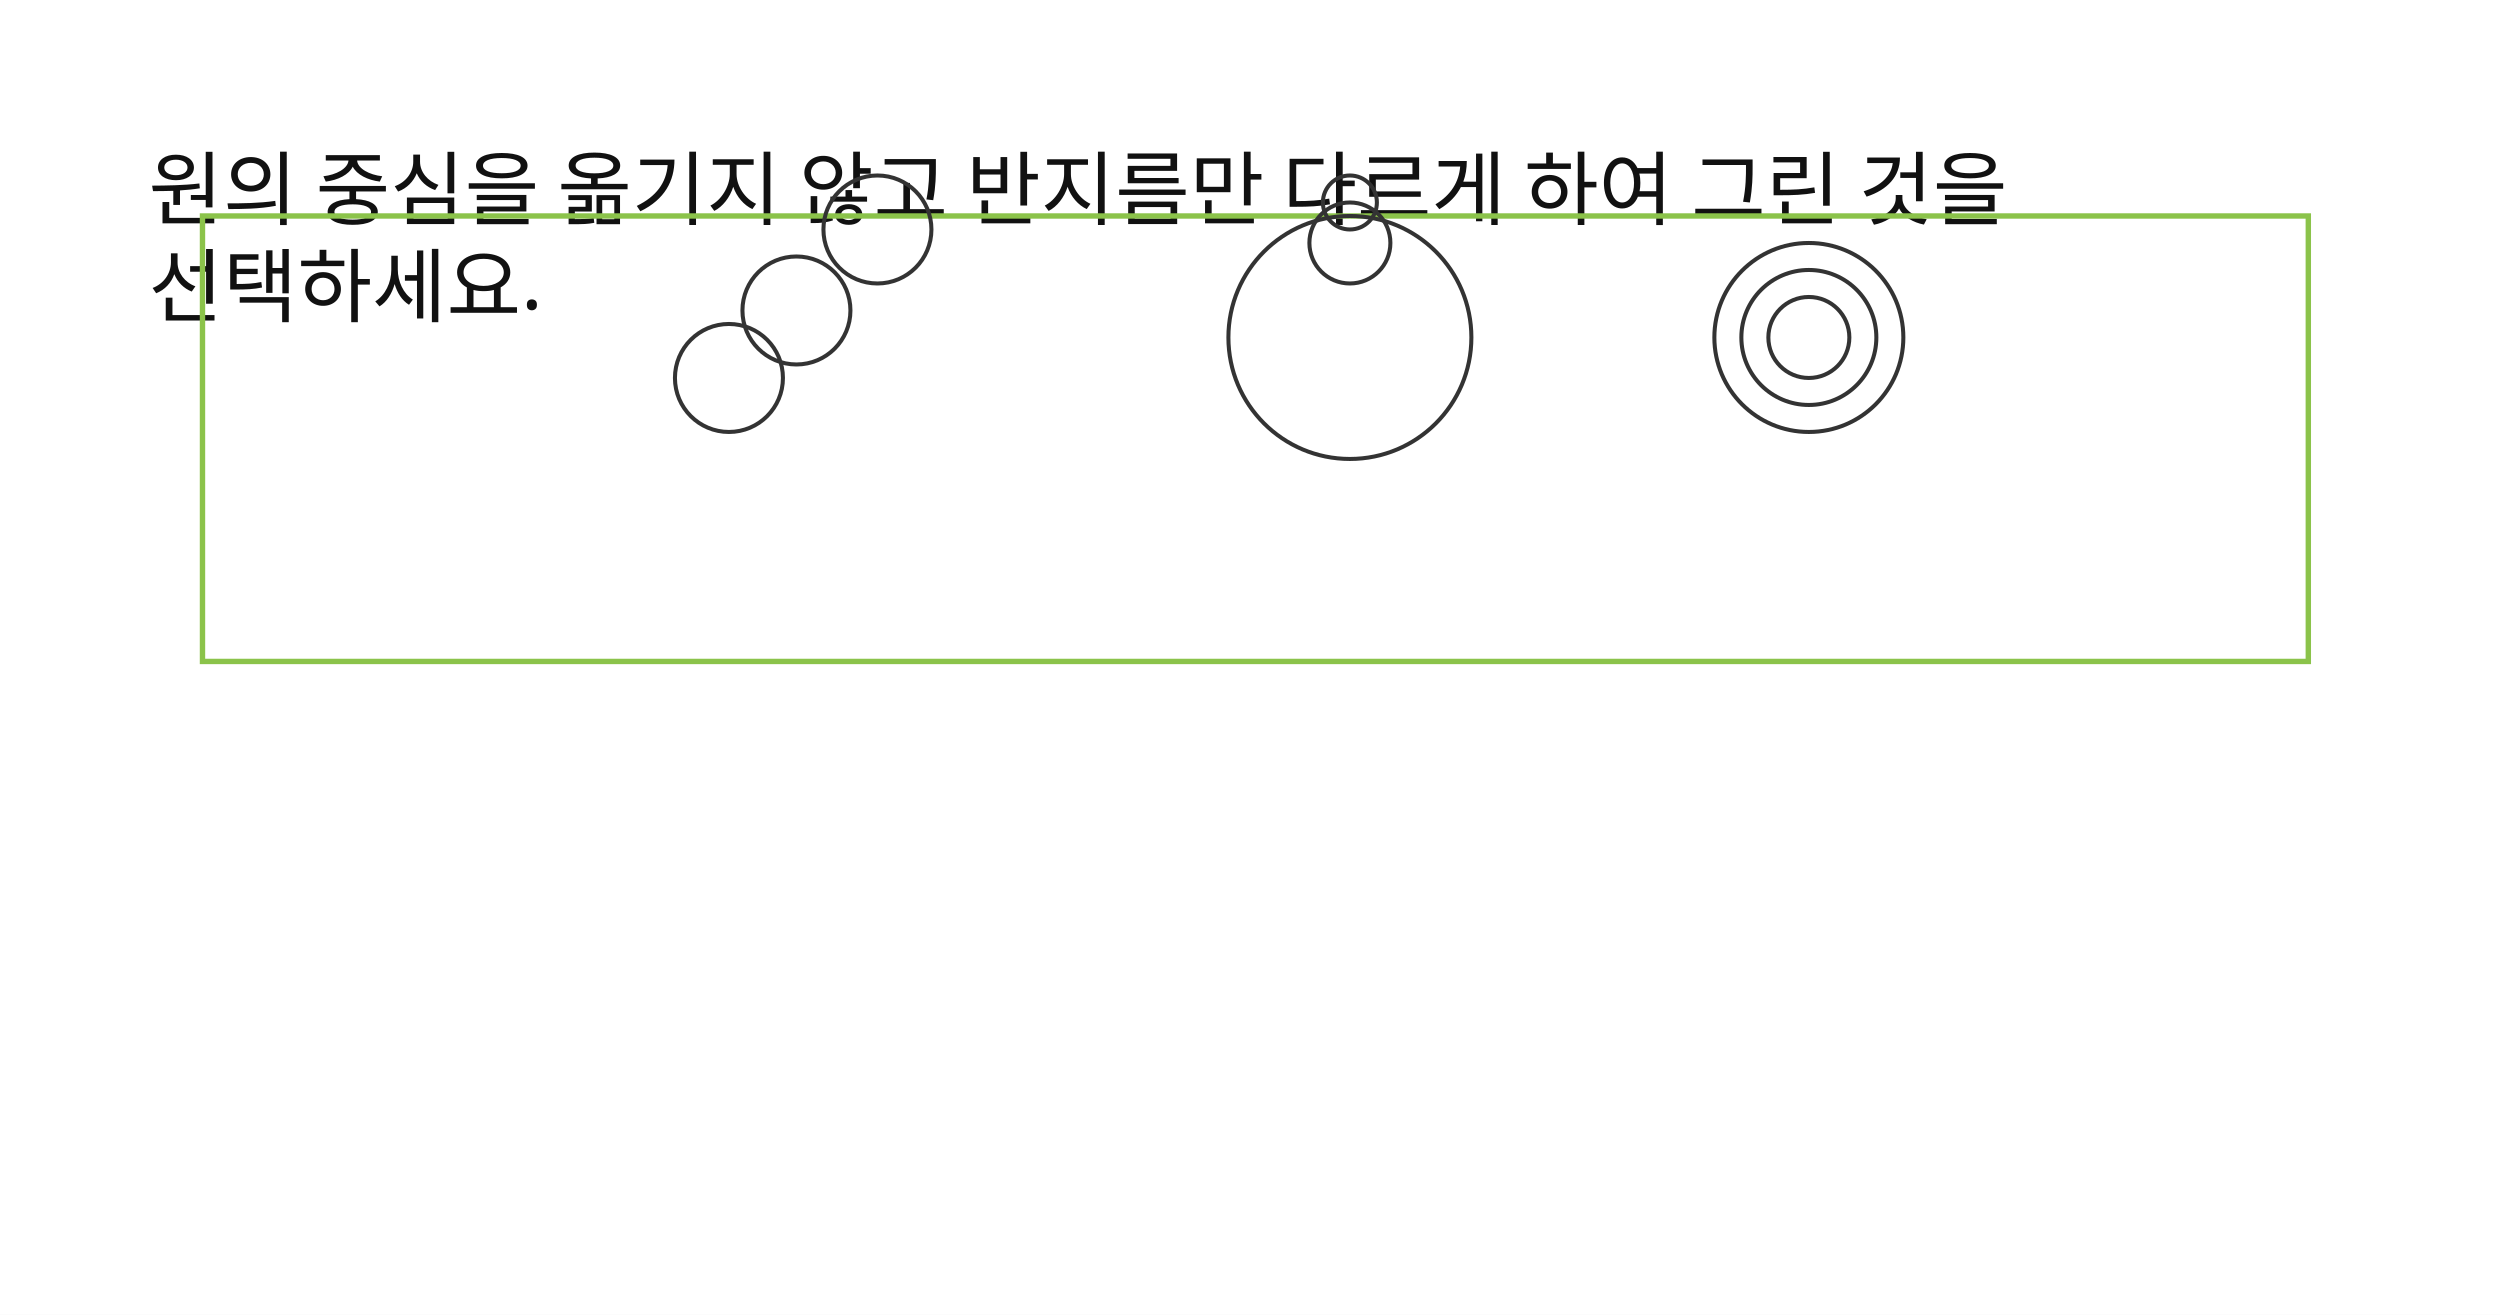
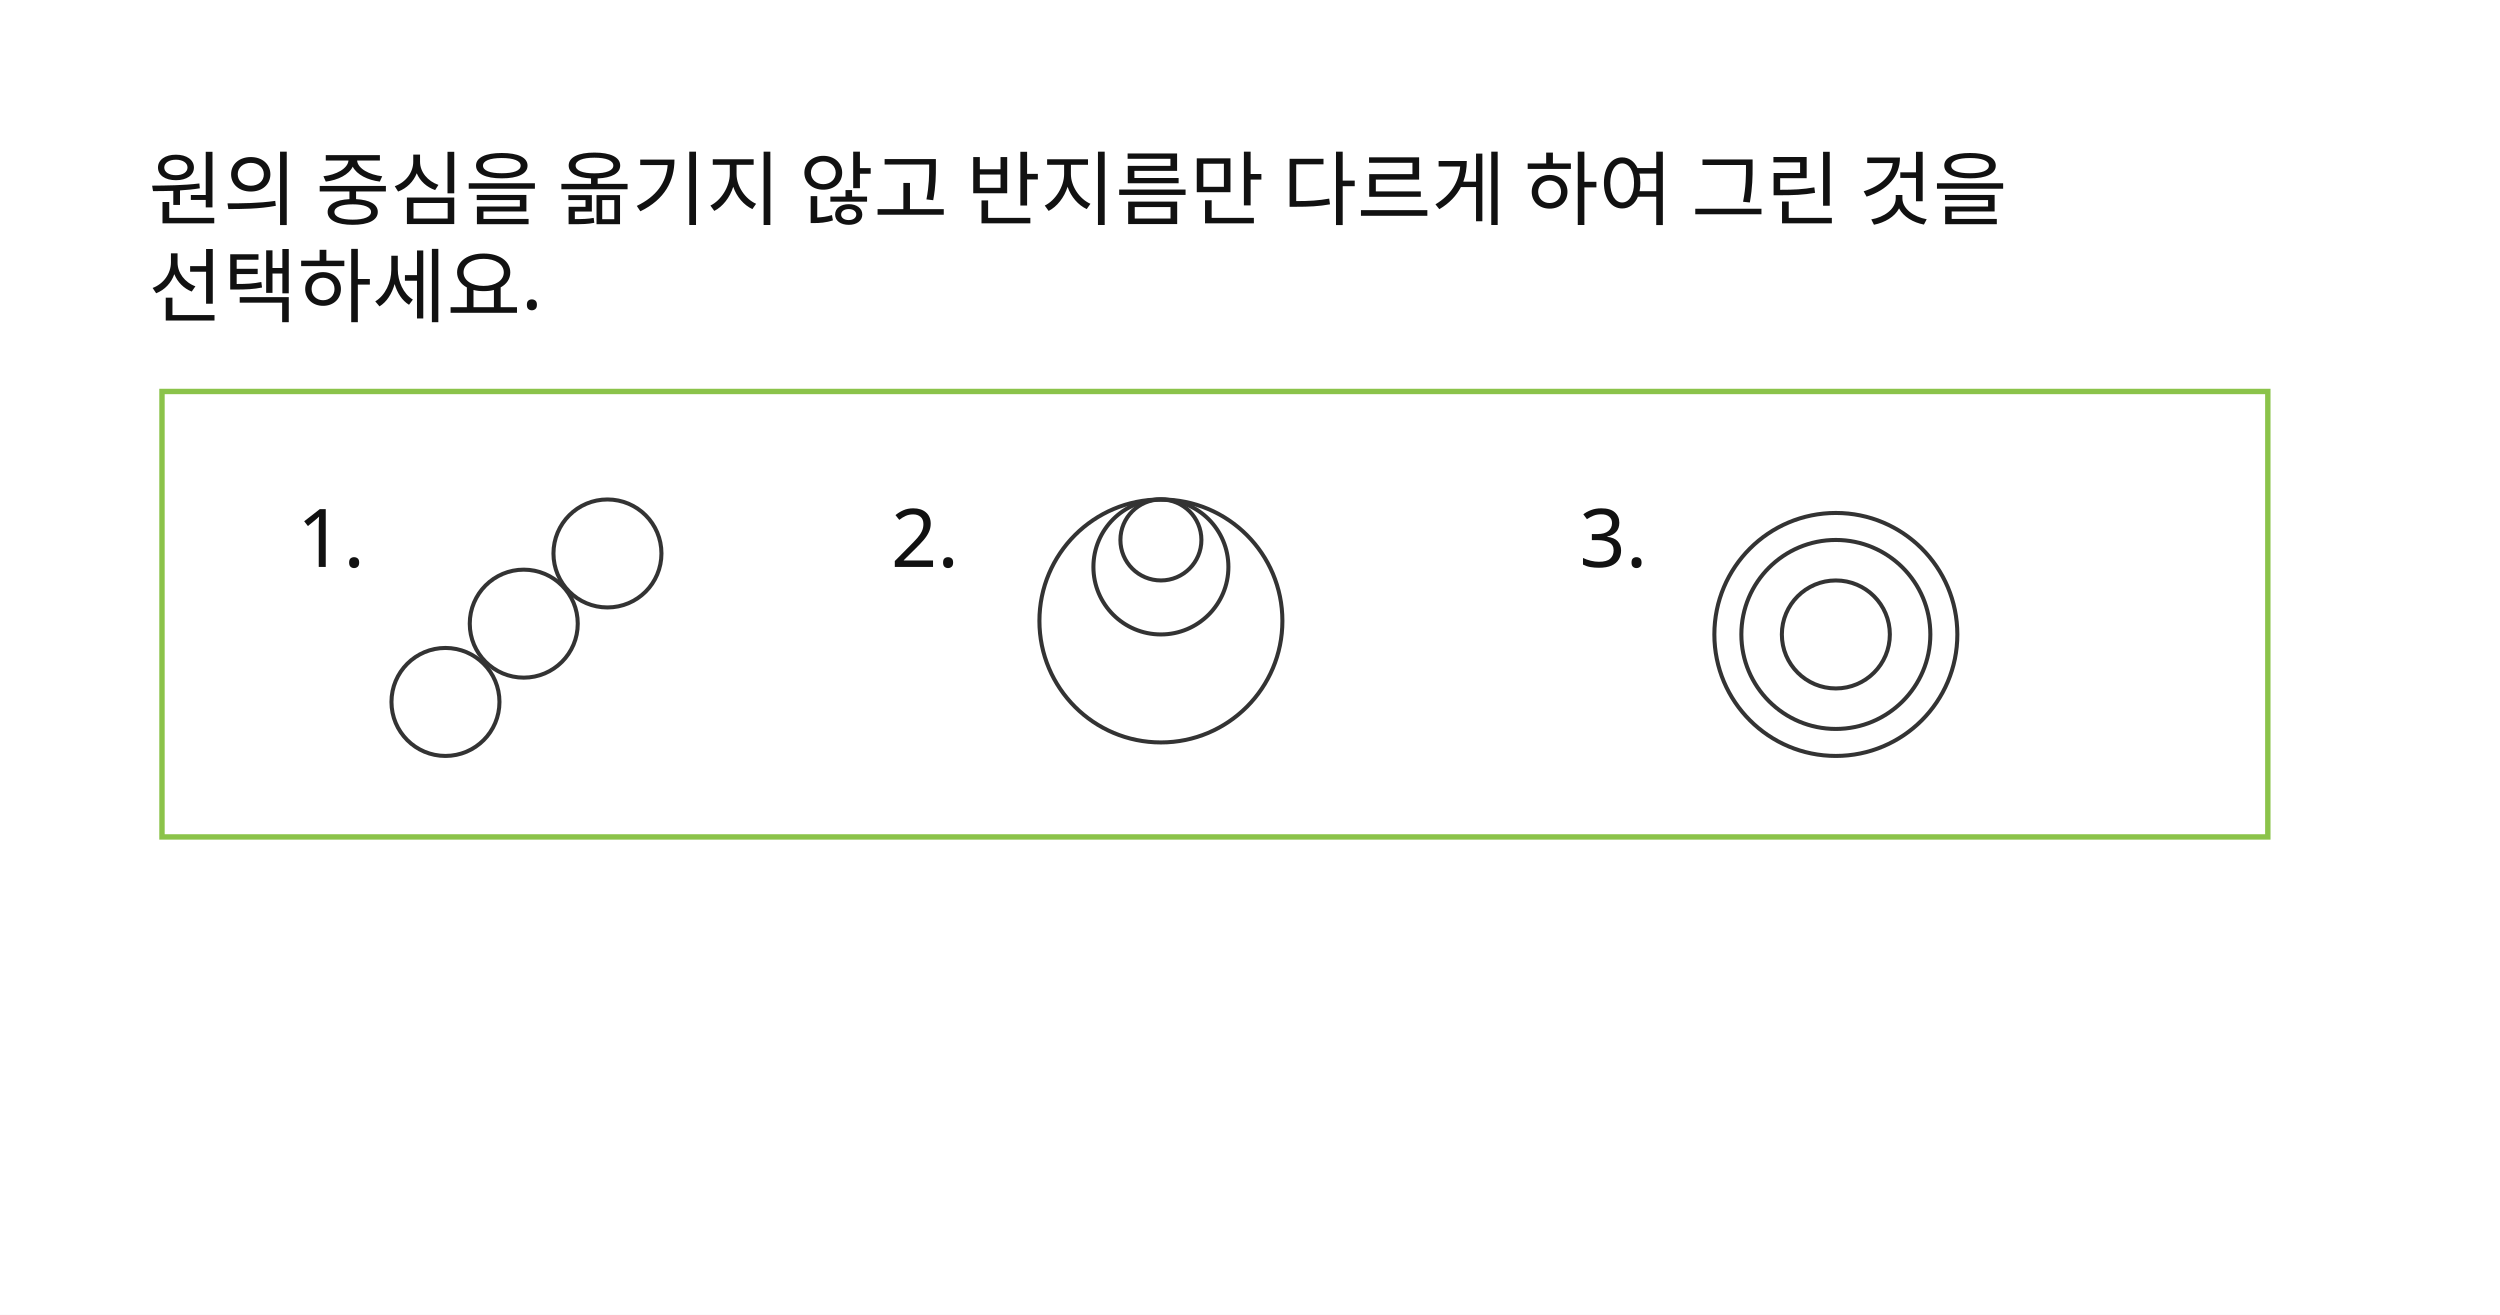
<svg xmlns="http://www.w3.org/2000/svg" width="926" height="487" viewBox="0 0 926 487">
  <rect x="0" y="0" width="926" height="487" fill="#FFFFFF" />
  <text id="slot.stem.text" x="55" y="45" fill="#111111" font-family="Noto Sans KR, sans-serif" font-size="30">
    <tspan x="55" dy="0" />
    <tspan x="55" dy="1.2em">원의 중심을 옮기지 않고 반지름만 다르게 하여 그린 것을</tspan>
    <tspan x="55" dy="1.2em">선택하세요.</tspan>
  </text>
-   <rect id="slot.box.rect" x="75" y="80" width="780" height="165" fill="none" stroke="#8BC34A" stroke-width="2" />
-   <circle id="slot.top.left.c1.circle" cx="270" cy="140" r="20" stroke="#333333" stroke-width="1.5" fill="none" />
-   <circle id="slot.top.left.c2.circle" cx="295" cy="115" r="20" stroke="#333333" stroke-width="1.5" fill="none" />
-   <circle id="slot.top.left.c3.circle" cx="325" cy="85" r="20" stroke="#333333" stroke-width="1.5" fill="none" />
-   <circle id="slot.top.mid.big.circle" cx="500" cy="125" r="45" stroke="#333333" stroke-width="1.5" fill="none" />
-   <circle id="slot.top.mid.small1.circle" cx="500" cy="90" r="15" stroke="#333333" stroke-width="1.5" fill="none" />
-   <circle id="slot.top.mid.small2.circle" cx="500" cy="75" r="10" stroke="#333333" stroke-width="1.5" fill="none" />
-   <circle id="slot.top.right.o1.circle" cx="670" cy="125" r="35" stroke="#333333" stroke-width="1.5" fill="none" />
-   <circle id="slot.top.right.o2.circle" cx="670" cy="125" r="25" stroke="#333333" stroke-width="1.5" fill="none" />
-   <circle id="slot.top.right.o3.circle" cx="670" cy="125" r="15" stroke="#333333" stroke-width="1.5" fill="none" />
+   <text id="slot.stem.copy1.text" x="110" y="210" fill="#111111" font-family="Noto Sans KR, sans-serif" font-size="30">1.</text>
+   <text id="slot.stem.copy1.copy2.text" x="330" y="210" fill="#111111" font-family="Noto Sans KR, sans-serif" font-size="30">2.</text>
+   <text id="slot.stem.copy1.copy3.text" x="585" y="210" fill="#111111" font-family="Noto Sans KR, sans-serif" font-size="30">3.</text>
+   <rect id="slot.box.rect" x="60" y="145" width="780" height="165" fill="none" stroke="#8BC34A" stroke-width="2" />
+   <circle id="slot.top.left.c1.circle" cx="165" cy="260" r="20" stroke="#333333" stroke-width="1.5" fill="none" />
+   <circle id="slot.top.left.c2.circle" cx="194" cy="231" r="20" stroke="#333333" stroke-width="1.5" fill="none" />
+   <circle id="slot.top.left.c3.circle" cx="225" cy="205" r="20" stroke="#333333" stroke-width="1.5" fill="none" />
+   <circle id="slot.top.mid.big.circle" cx="430" cy="230" r="45" stroke="#333333" stroke-width="1.5" fill="none" />
+   <circle id="slot.top.mid.small1.circle" cx="430" cy="210" r="25" stroke="#333333" stroke-width="1.5" fill="none" />
+   <circle id="slot.top.mid.small2.circle" cx="430" cy="200" r="15" stroke="#333333" stroke-width="1.5" fill="none" />
+   <circle id="slot.top.right.o1.circle" cx="680" cy="235" r="45" stroke="#333333" stroke-width="1.5" fill="none" />
+   <circle id="slot.top.right.o2.circle" cx="680" cy="235" r="35" stroke="#333333" stroke-width="1.5" fill="none" />
+   <circle id="slot.top.right.o3.circle" cx="680" cy="235" r="20" stroke="#333333" stroke-width="1.5" fill="none" />
</svg>
